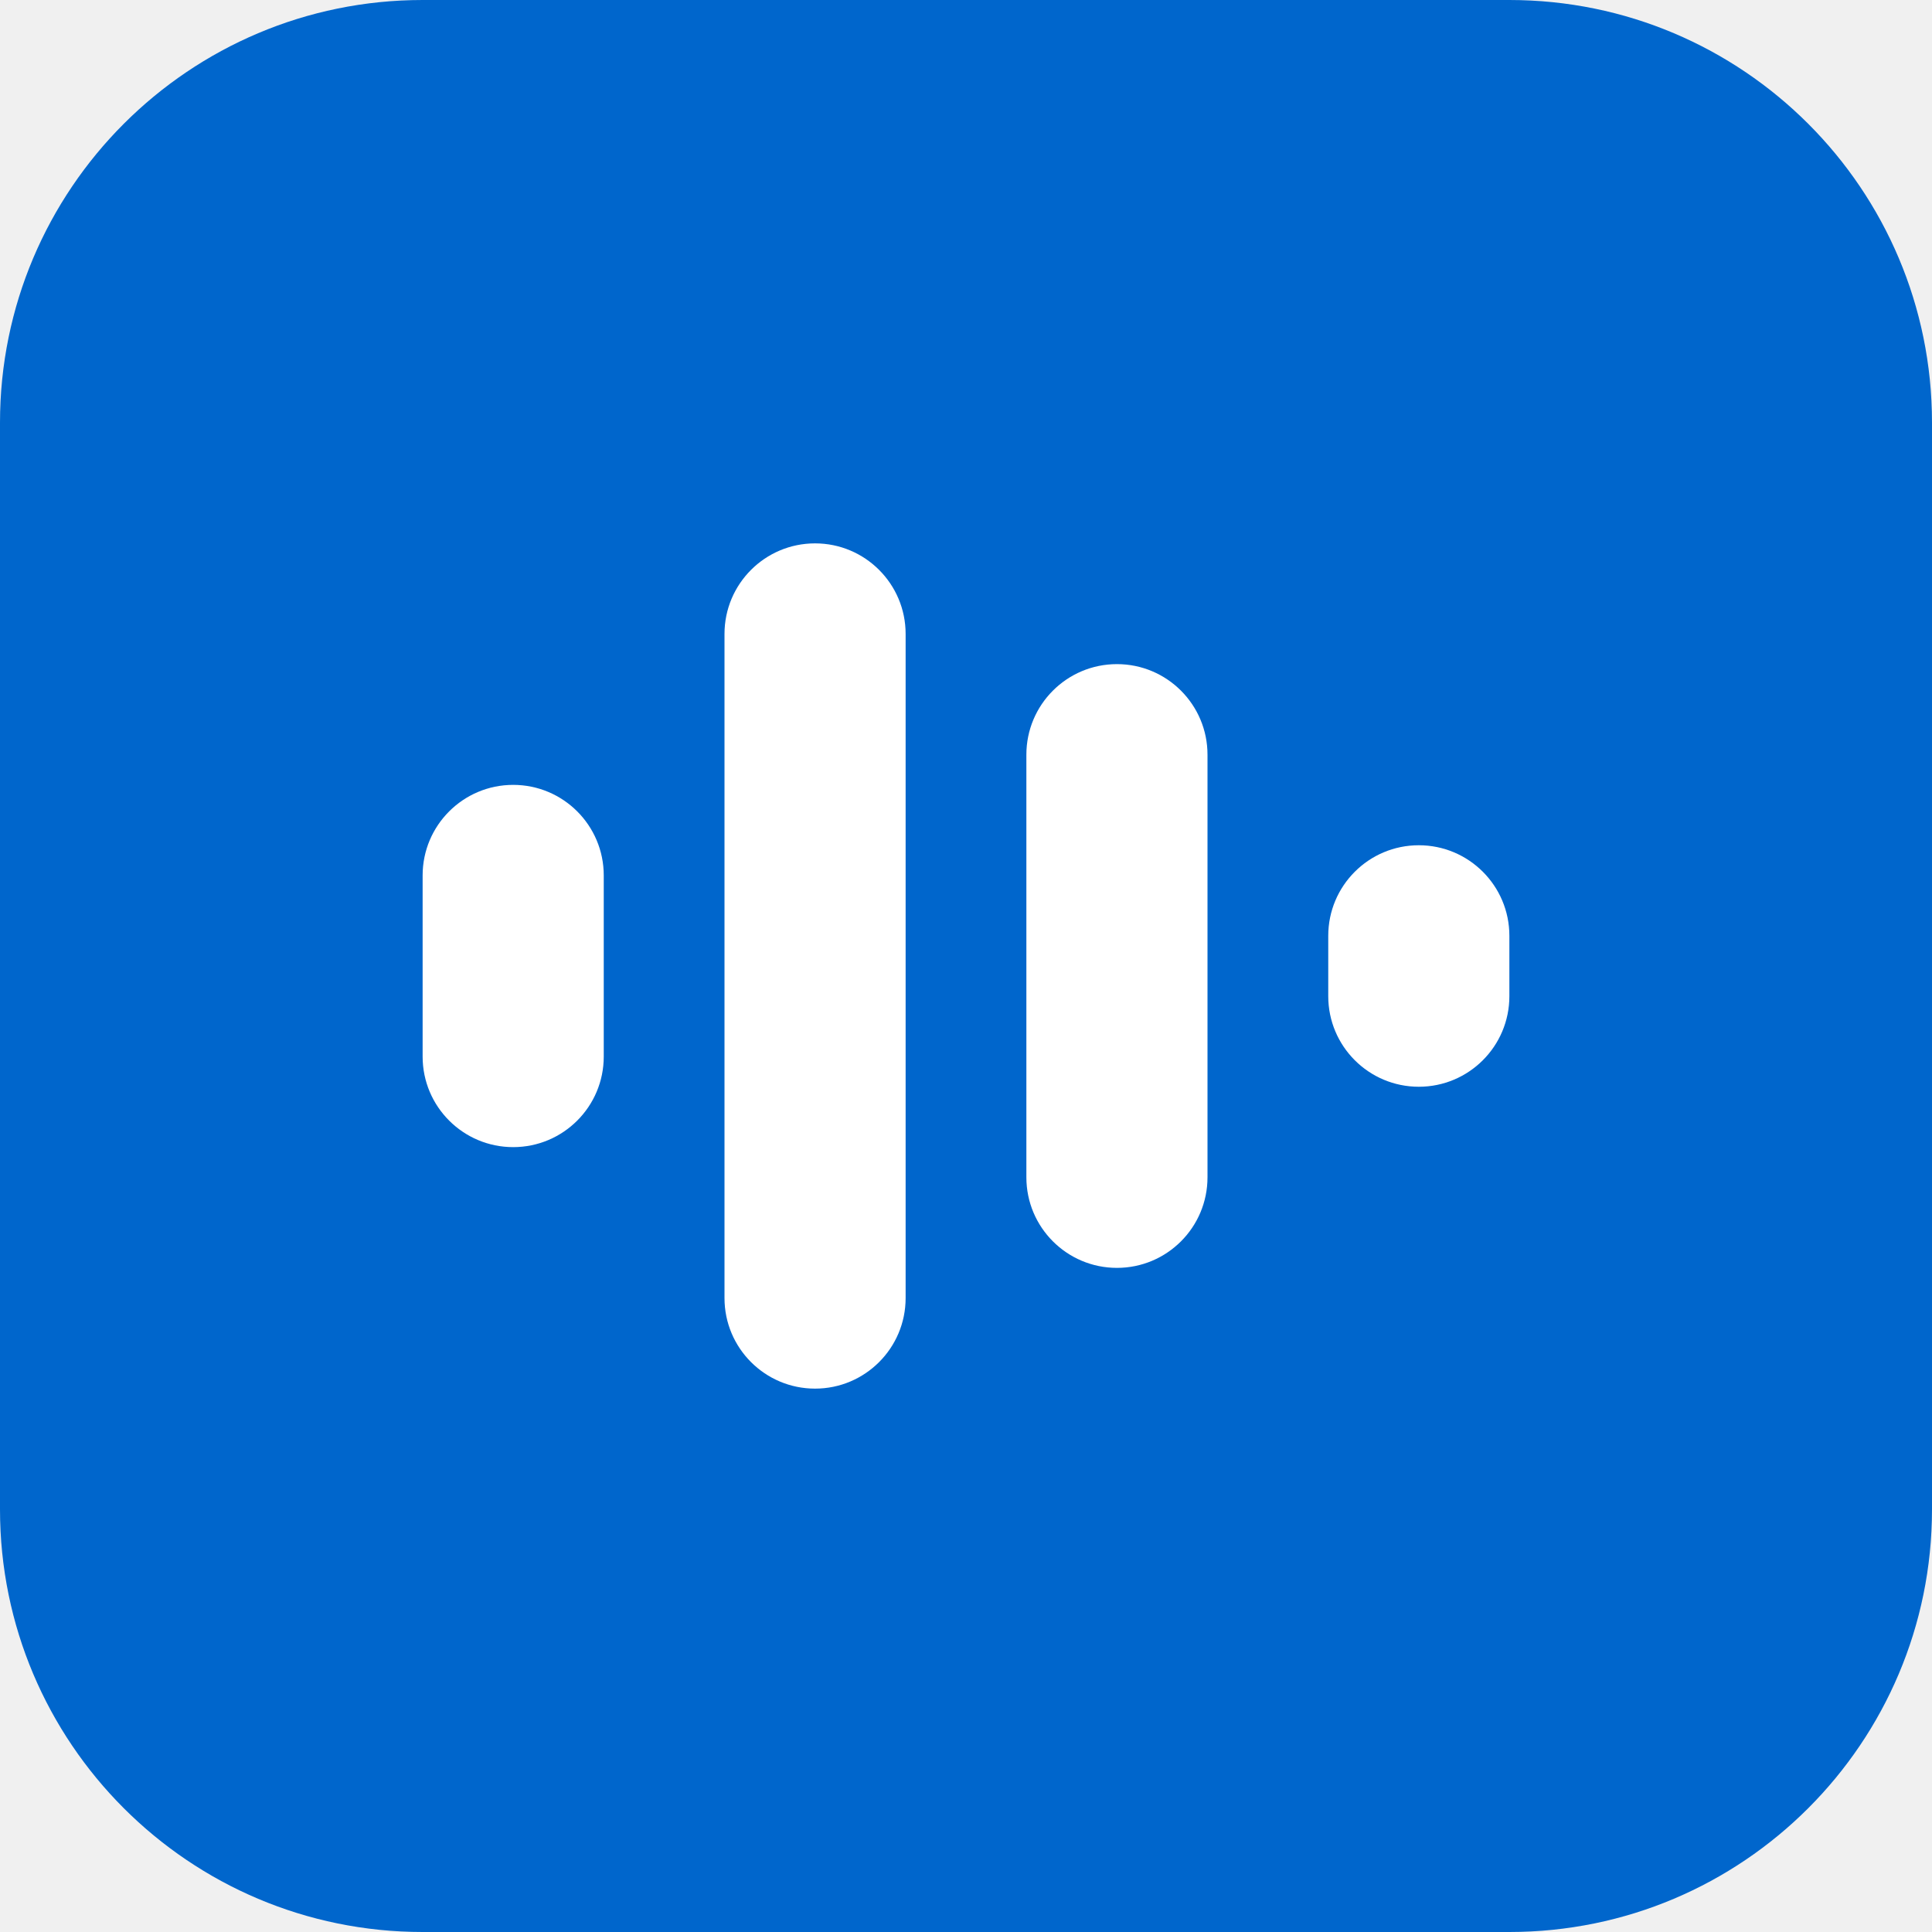
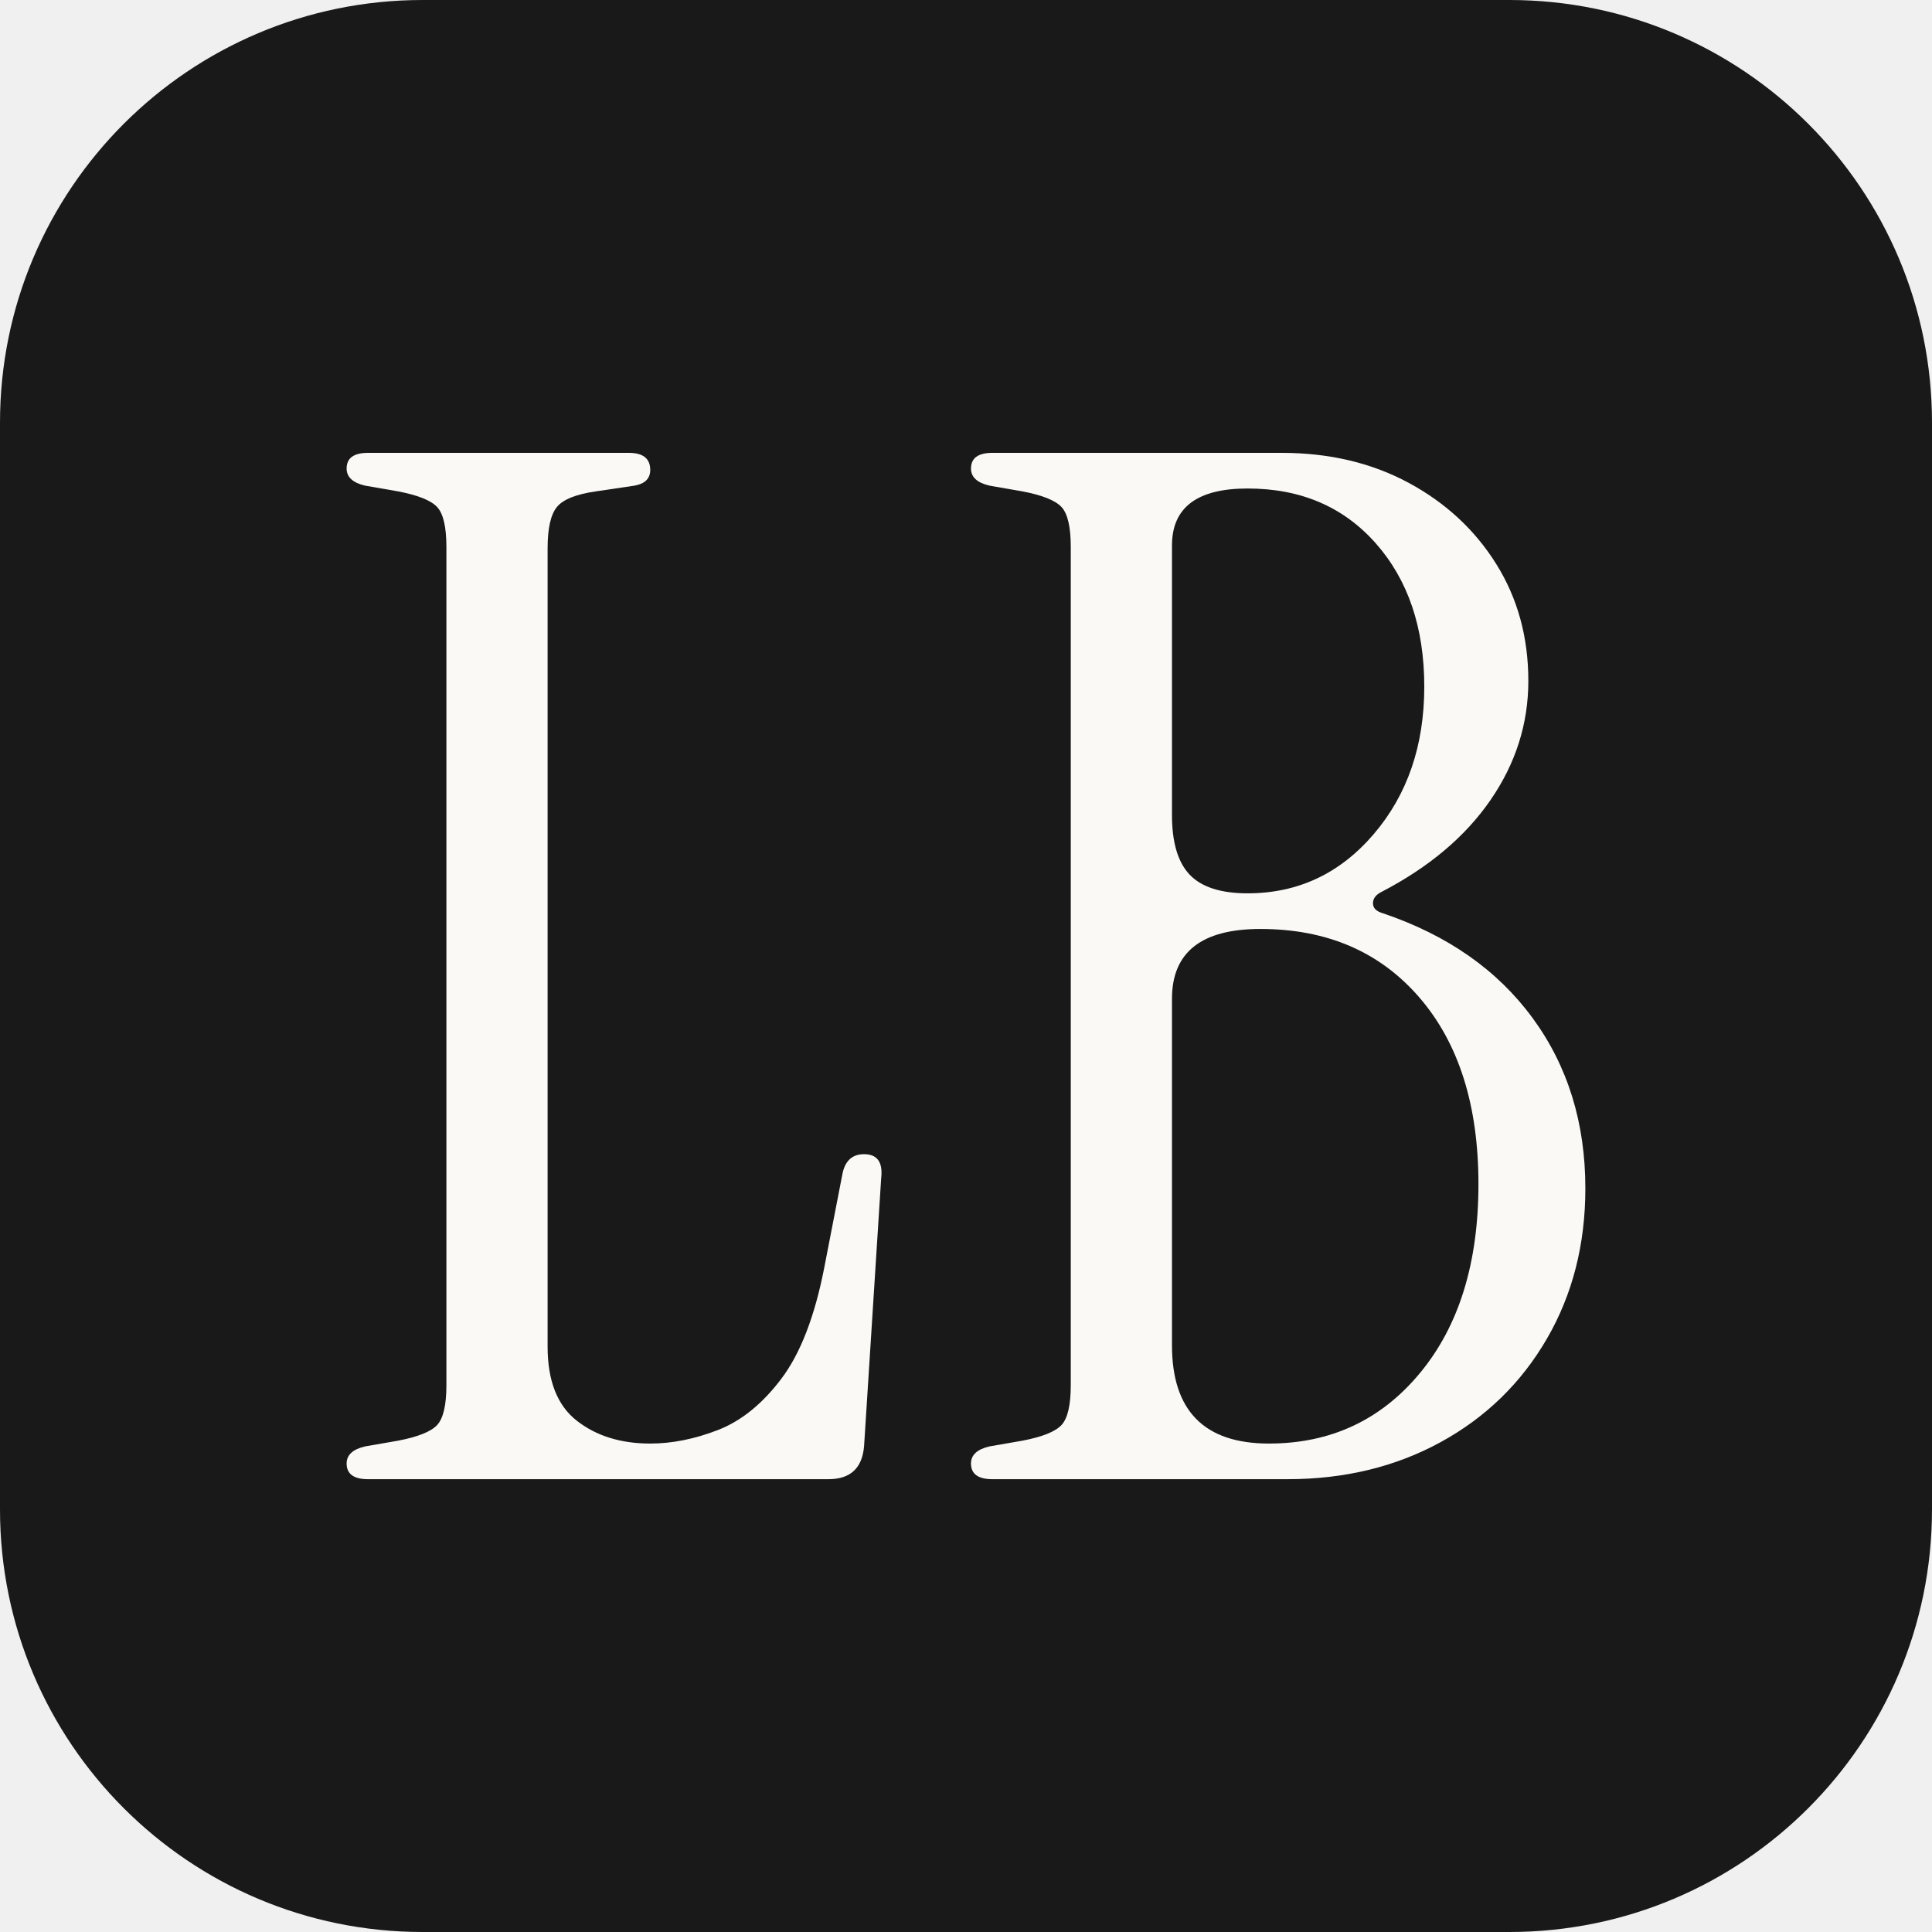
- <svg xmlns="http://www.w3.org/2000/svg" viewBox="0 0 32 32">
-   <rect width="32" height="32" rx="7" fill="#0066cc" />
-   <g fill="#fff">
-     <rect x="7" y="13" width="3" height="6" rx="1.5" />
-     <rect x="12" y="9" width="3" height="14" rx="1.5" />
-     <rect x="17" y="11" width="3" height="10" rx="1.5" />
-     <rect x="22" y="14" width="3" height="4" rx="1.5" />
+ <svg xmlns="http://www.w3.org/2000/svg" viewBox="0 0 64 64">
+   <rect width="64" height="64" rx="14" fill="#191919" />
+   <g fill="#faf9f6">
+     <path transform="translate(10.585 49.000) scale(0.04722 -0.04722)" d="M34 0Q19 0 19 11Q19 20 32 23L55 27Q76 31 82.5 38.0Q89 45 89 66V654Q89 675 82.5 682.0Q76 689 55 693L32 697Q19 700 19 709Q19 720 34 720H217Q232 720 232 708Q232 699 221 697L194 693Q173 690 166.5 682.0Q160 674 160 653V93Q160 57 180.5 41.0Q201 25 232 25Q255 25 279.5 34.5Q304 44 324.0 70.5Q344 97 354 148L367 215Q370 228 382 228Q396 228 394 211L382 23Q380 0 357 0Z" />
+     <path transform="translate(31.268 49.000) scale(0.04722 -0.04722)" d="M34 0Q19 0 19 11Q19 20 32 23L55 27Q76 31 82.5 38.0Q89 45 89 66V654Q89 675 82.5 682.0Q76 689 55 693L32 697Q19 700 19 709Q19 720 34 720H237Q287 720 326.0 699.0Q365 678 387.5 642.0Q410 606 410 560Q410 515 383.5 476.5Q357 438 307 412Q301 409 301.0 404.0Q301 399 308 397Q376 374 413.0 323.5Q450 273 450 204Q450 145 423.0 98.5Q396 52 348.5 26.0Q301 0 241 0ZM213 411Q266 411 301.5 452.5Q337 494 337 556Q337 618 303.0 656.5Q269 695 213 695Q160 695 160 655V466Q160 437 172.5 424.0Q185 411 213 411ZM228 25Q293 25 334.0 74.5Q375 124 375 207Q375 290 333.5 338.0Q292 386 222 386Q160 386 160 337V94Q160 25 228 25Z" />
  </g>
</svg>
